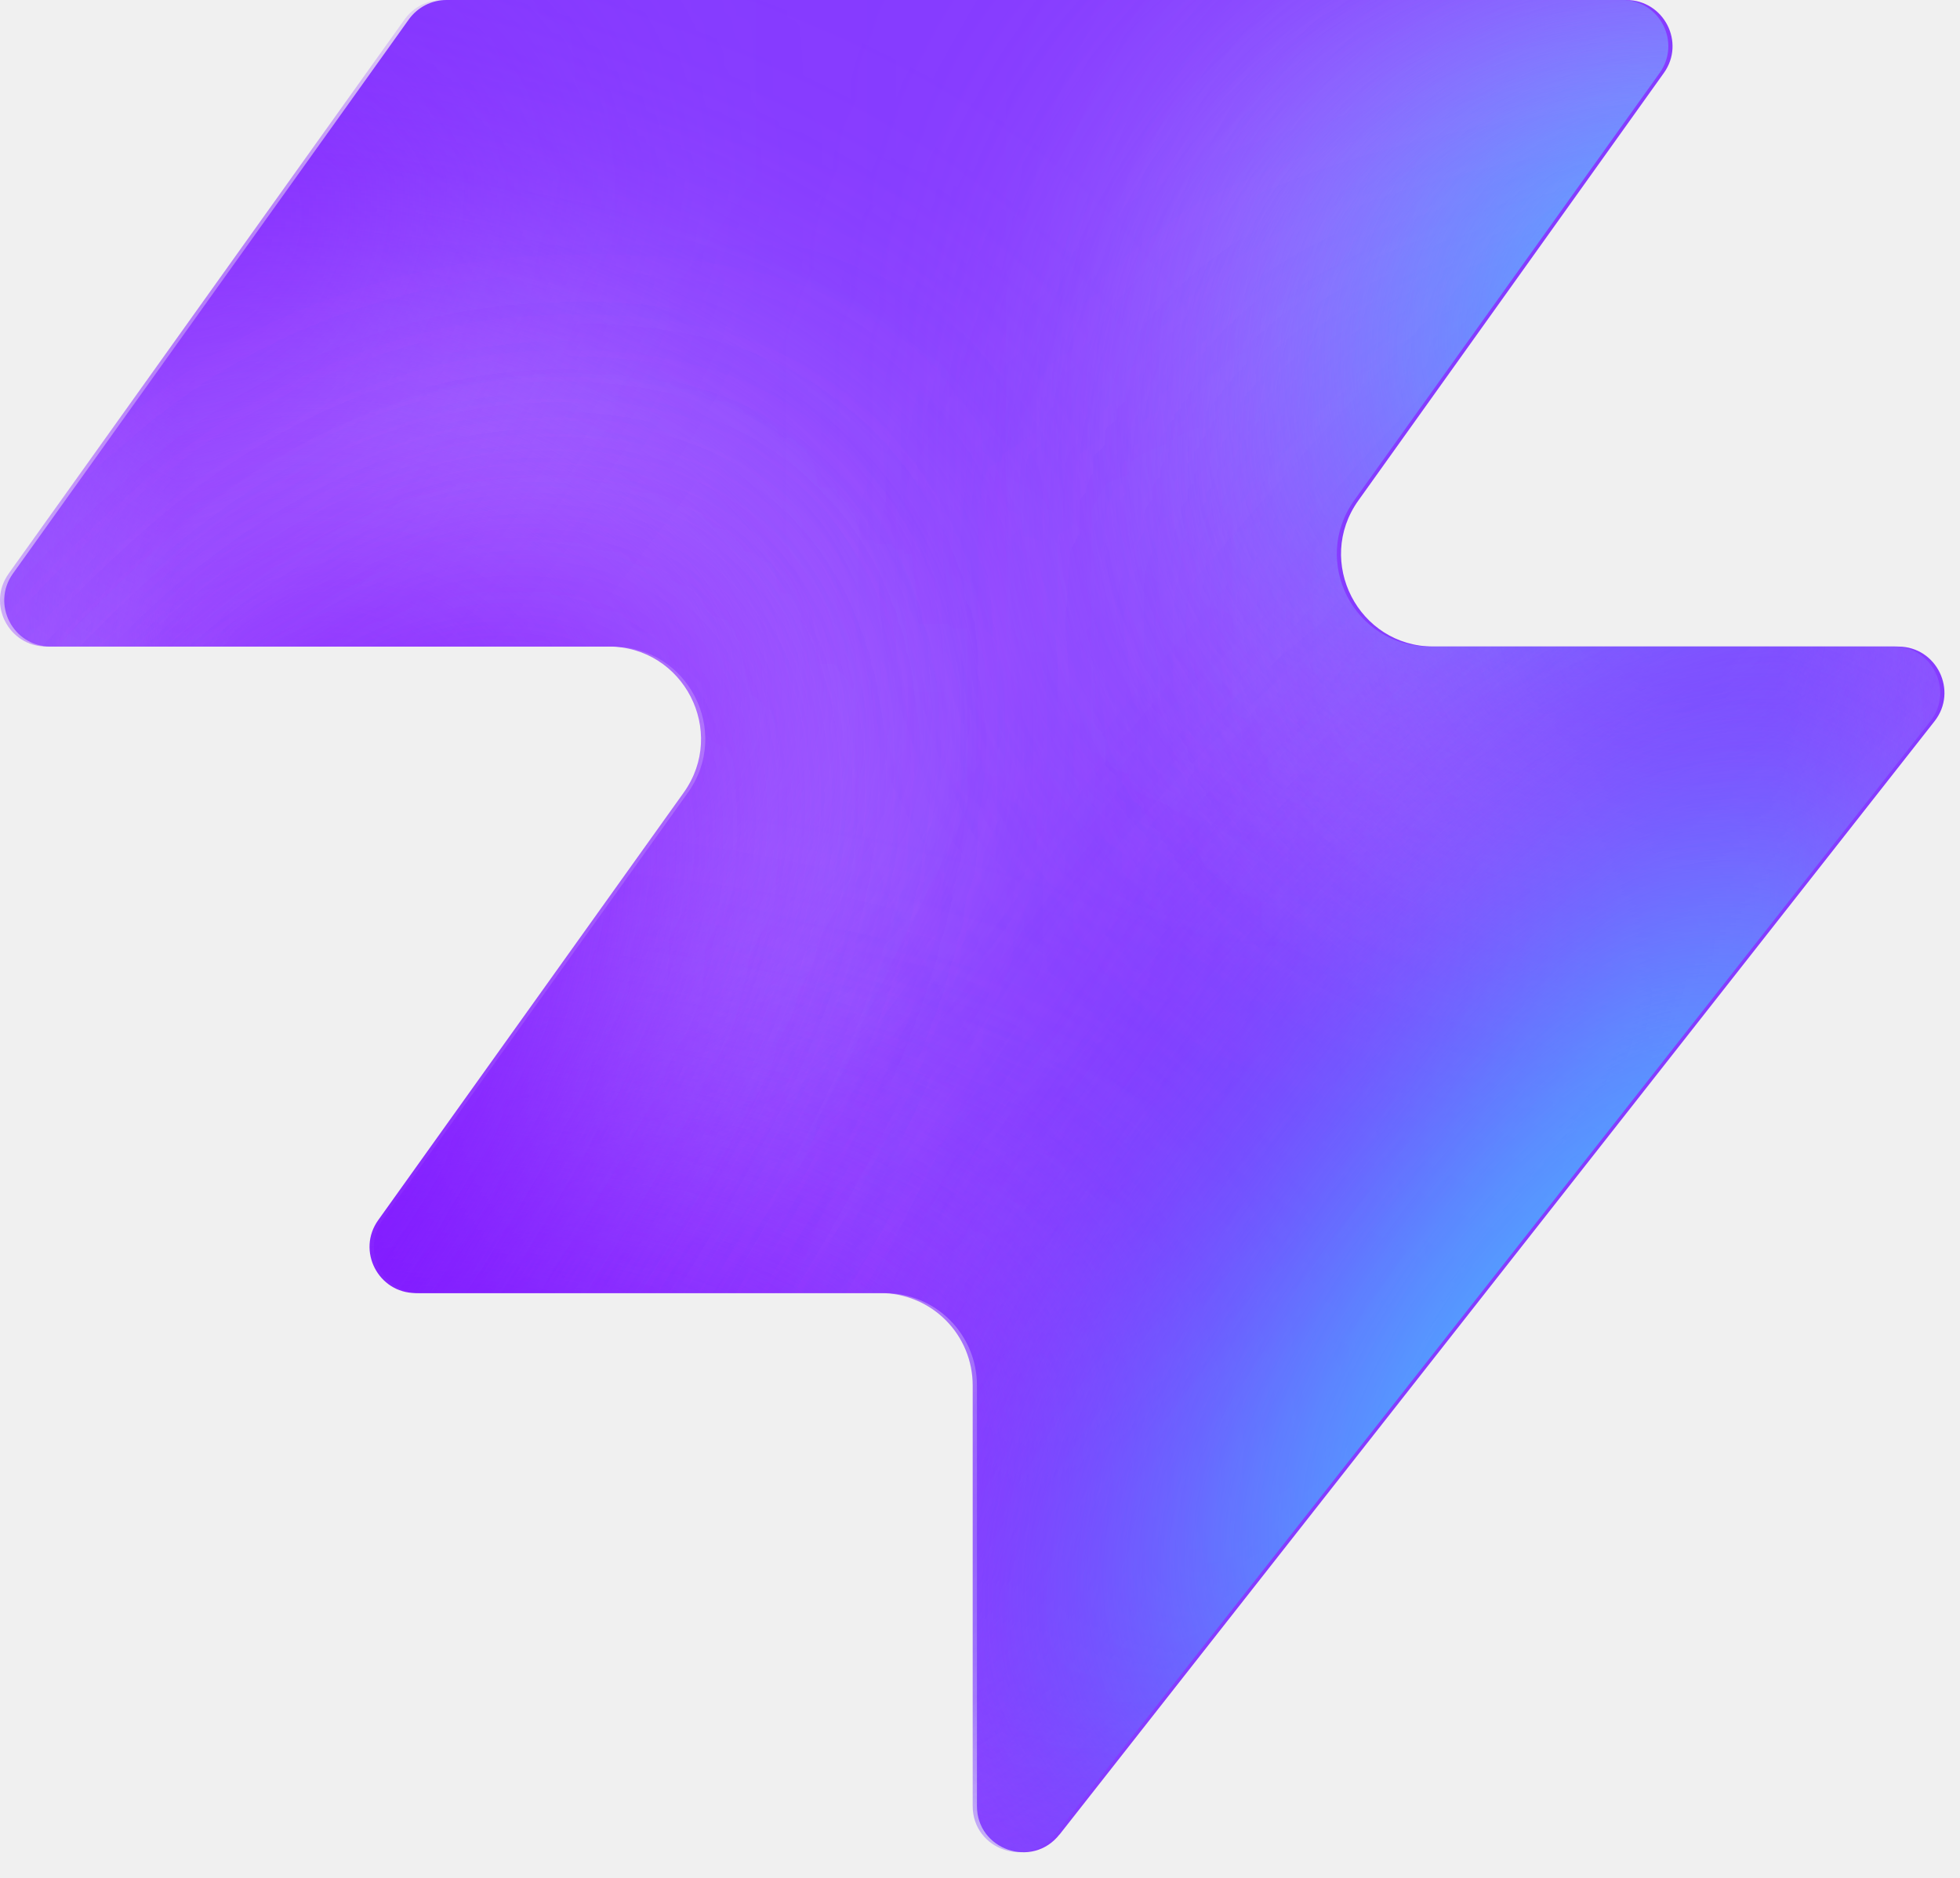
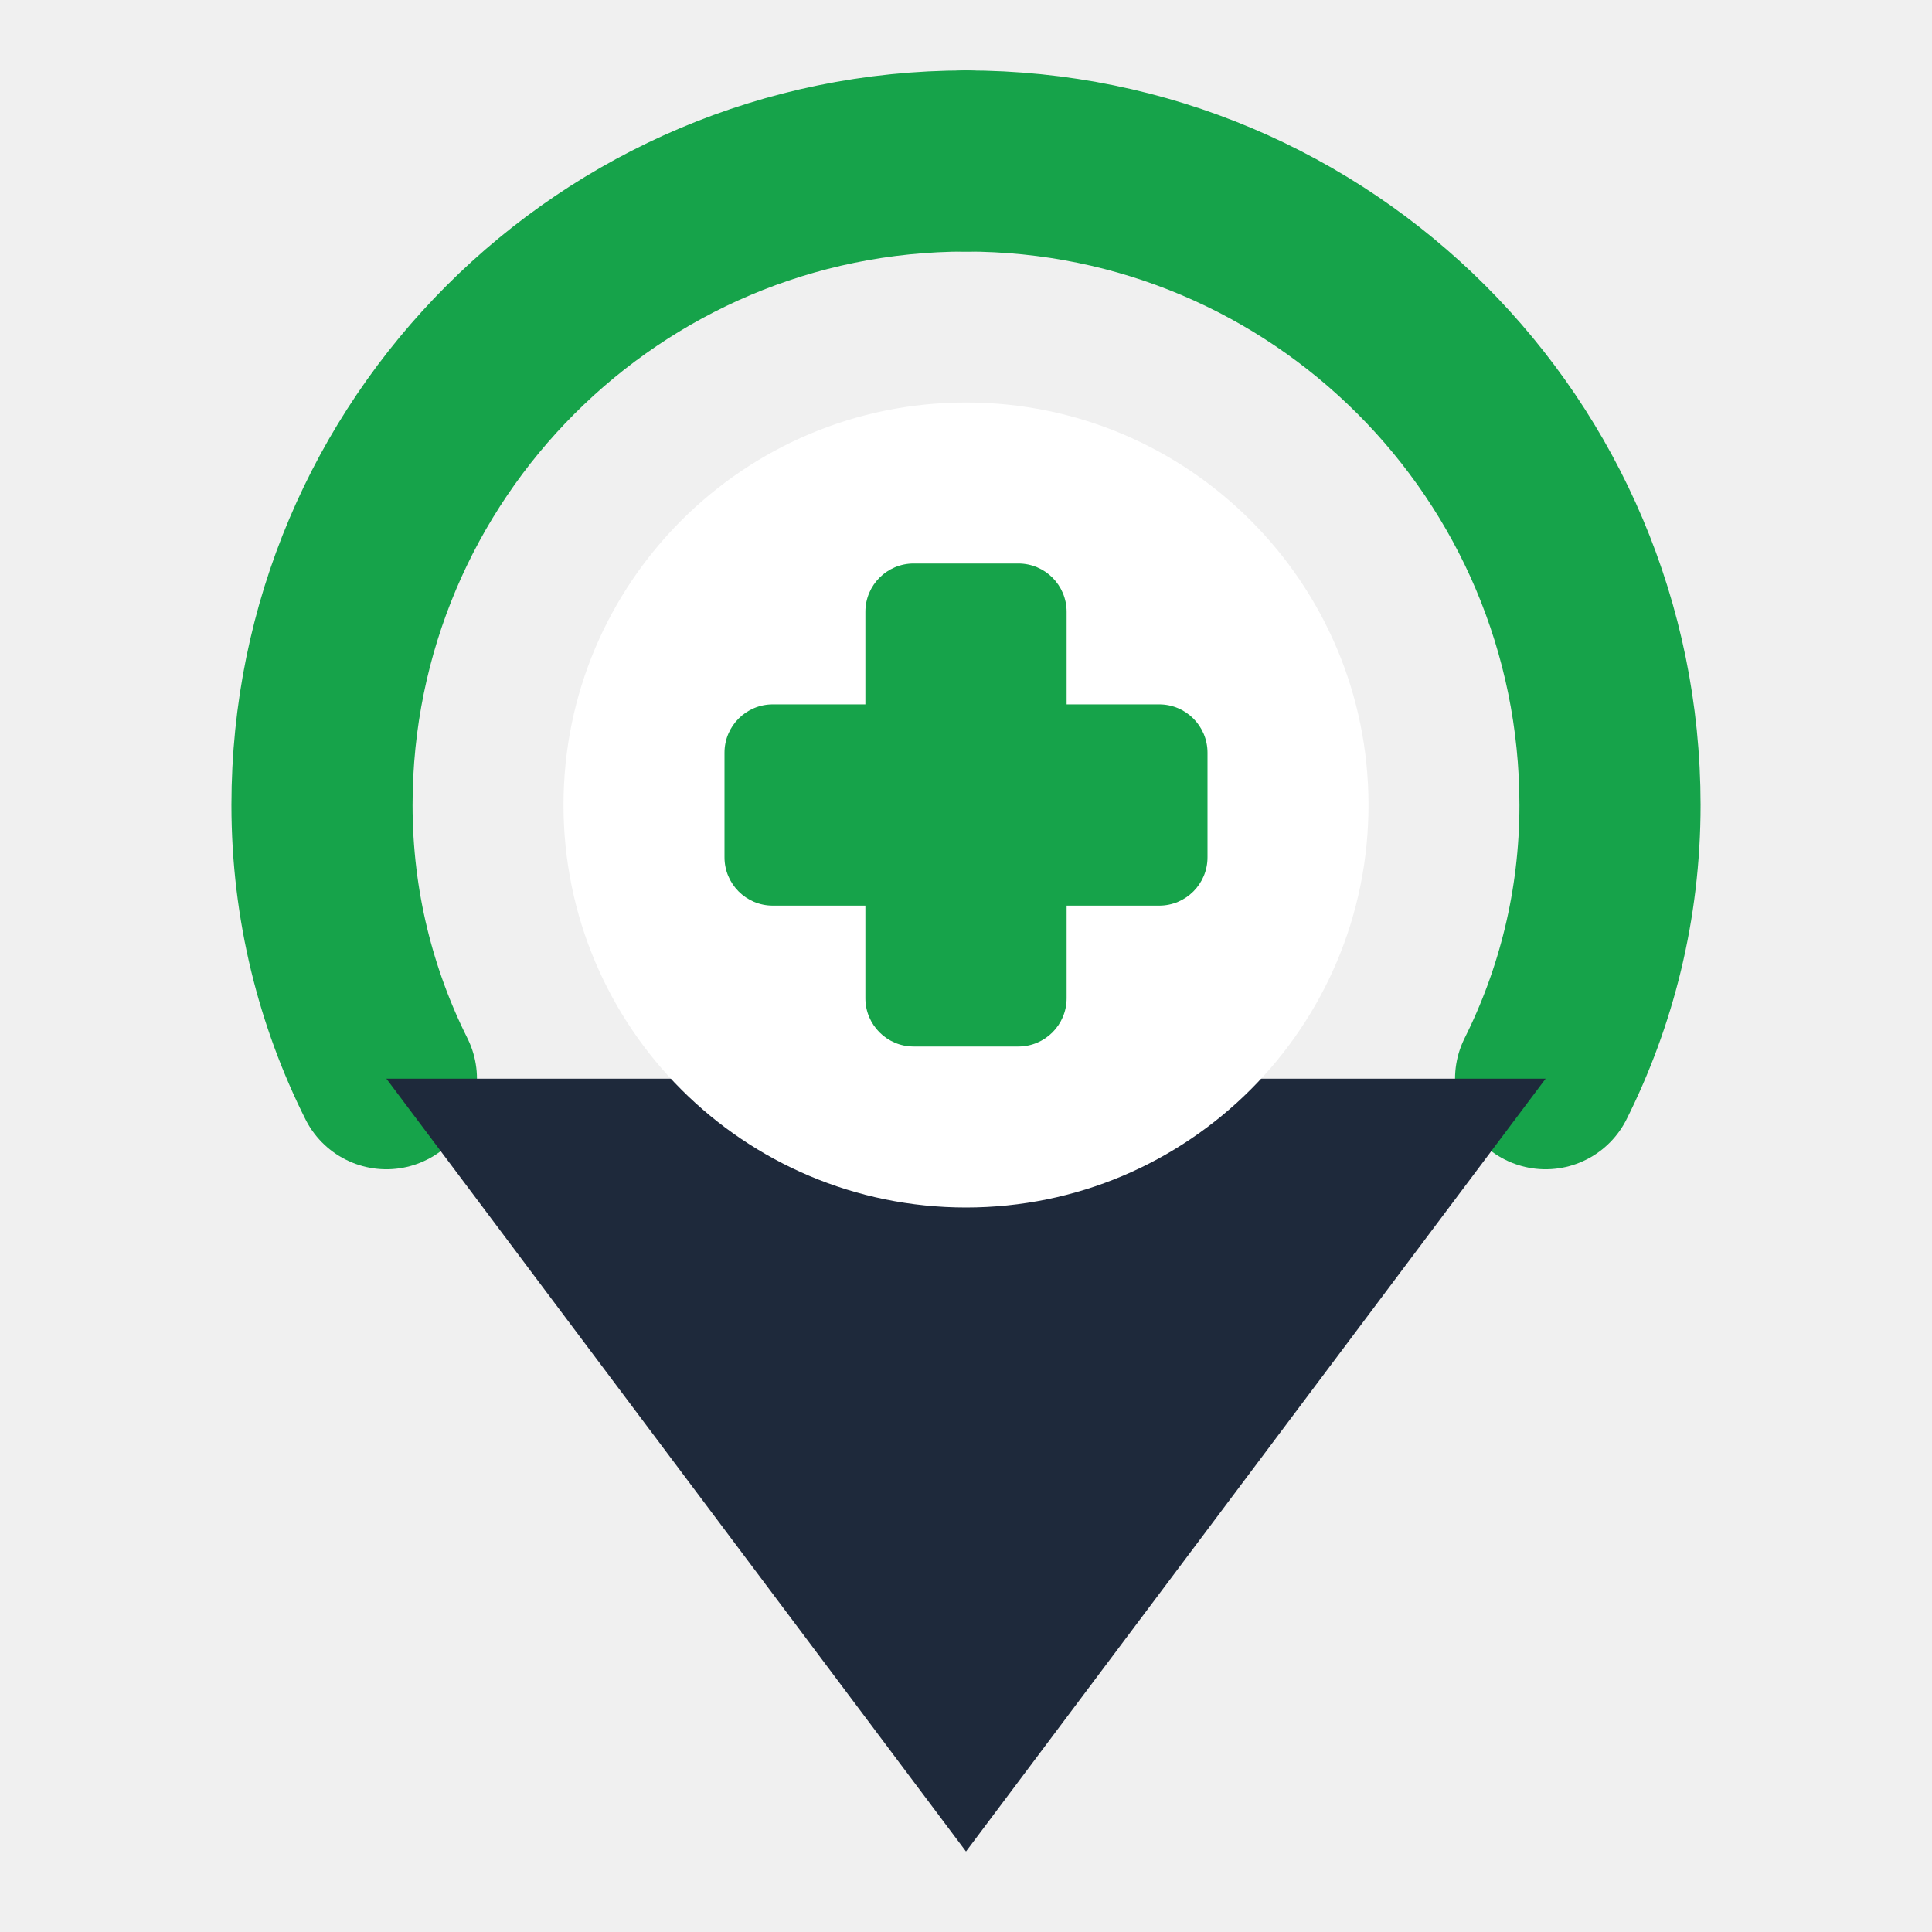
- <svg xmlns="http://www.w3.org/2000/svg" width="48" height="46" fill="none" viewBox="0 0 48 46">
-   <path fill="#863bff" d="M25.946 44.938c-.664.845-2.021.375-2.021-.698V33.937a2.26 2.26 0 0 0-2.262-2.262H10.287c-.92 0-1.456-1.04-.92-1.788l7.48-10.471c1.07-1.497 0-3.578-1.842-3.578H1.237c-.92 0-1.456-1.04-.92-1.788L10.013.474c.214-.297.556-.474.92-.474h28.894c.92 0 1.456 1.04.92 1.788l-7.48 10.471c-1.07 1.498 0 3.579 1.842 3.579h11.377c.943 0 1.473 1.088.89 1.83L25.947 44.94z" style="fill:#863bff;fill:color(display-p3 .525 .23 1);fill-opacity:1" />
-   <mask id="a" width="48" height="46" x="0" y="0" maskUnits="userSpaceOnUse" style="mask-type:alpha">
-     <path fill="#000" d="M25.842 44.938c-.664.844-2.021.375-2.021-.698V33.937a2.26 2.26 0 0 0-2.262-2.262H10.183c-.92 0-1.456-1.04-.92-1.788l7.48-10.471c1.07-1.498 0-3.579-1.842-3.579H1.133c-.92 0-1.456-1.04-.92-1.787L9.91.473c.214-.297.556-.474.92-.474h28.894c.92 0 1.456 1.04.92 1.788l-7.48 10.471c-1.07 1.498 0 3.578 1.842 3.578h11.377c.943 0 1.473 1.088.89 1.832L25.843 44.94z" style="fill:#000;fill-opacity:1" />
-   </mask>
-   <g mask="url(#a)">
-     <g filter="url(#b)">
-       <ellipse cx="5.508" cy="14.704" fill="#ede6ff" rx="5.508" ry="14.704" style="fill:#ede6ff;fill:color(display-p3 .927 .903 1);fill-opacity:1" transform="matrix(.00324 1 1 -.00324 -4.47 31.516)" />
-     </g>
-     <g filter="url(#c)">
-       <ellipse cx="10.399" cy="29.851" fill="#ede6ff" rx="10.399" ry="29.851" style="fill:#ede6ff;fill:color(display-p3 .927 .903 1);fill-opacity:1" transform="matrix(.00324 1 1 -.00324 -39.328 7.883)" />
-     </g>
-     <g filter="url(#d)">
-       <ellipse cx="5.508" cy="30.487" fill="#7e14ff" rx="5.508" ry="30.487" style="fill:#7e14ff;fill:color(display-p3 .492 .077 1);fill-opacity:1" transform="rotate(89.814 -25.913 -14.639)scale(1 -1)" />
-     </g>
-     <g filter="url(#e)">
-       <ellipse cx="5.508" cy="30.599" fill="#7e14ff" rx="5.508" ry="30.599" style="fill:#7e14ff;fill:color(display-p3 .492 .077 1);fill-opacity:1" transform="rotate(89.814 -32.644 -3.334)scale(1 -1)" />
-     </g>
-     <g filter="url(#f)">
-       <ellipse cx="5.508" cy="30.599" fill="#7e14ff" rx="5.508" ry="30.599" style="fill:#7e14ff;fill:color(display-p3 .492 .077 1);fill-opacity:1" transform="matrix(.00324 1 1 -.00324 -34.34 30.47)" />
-     </g>
-     <g filter="url(#g)">
-       <ellipse cx="14.072" cy="22.078" fill="#ede6ff" rx="14.072" ry="22.078" style="fill:#ede6ff;fill:color(display-p3 .927 .903 1);fill-opacity:1" transform="rotate(93.35 24.506 48.493)scale(-1 1)" />
-     </g>
-     <g filter="url(#h)">
-       <ellipse cx="3.47" cy="21.501" fill="#7e14ff" rx="3.47" ry="21.501" style="fill:#7e14ff;fill:color(display-p3 .492 .077 1);fill-opacity:1" transform="rotate(89.009 28.708 47.59)scale(-1 1)" />
-     </g>
-     <g filter="url(#i)">
-       <ellipse cx="3.47" cy="21.501" fill="#7e14ff" rx="3.47" ry="21.501" style="fill:#7e14ff;fill:color(display-p3 .492 .077 1);fill-opacity:1" transform="rotate(89.009 28.708 47.59)scale(-1 1)" />
-     </g>
-     <g filter="url(#j)">
-       <ellipse cx=".387" cy="8.972" fill="#7e14ff" rx="4.407" ry="29.108" style="fill:#7e14ff;fill:color(display-p3 .492 .077 1);fill-opacity:1" transform="rotate(39.51 .387 8.972)" />
-     </g>
-     <g filter="url(#k)">
-       <ellipse cx="47.523" cy="-6.092" fill="#7e14ff" rx="4.407" ry="29.108" style="fill:#7e14ff;fill:color(display-p3 .492 .077 1);fill-opacity:1" transform="rotate(37.892 47.523 -6.092)" />
-     </g>
-     <g filter="url(#l)">
-       <ellipse cx="41.412" cy="6.333" fill="#47bfff" rx="5.971" ry="9.665" style="fill:#47bfff;fill:color(display-p3 .28 .748 1);fill-opacity:1" transform="rotate(37.892 41.412 6.333)" />
-     </g>
-     <g filter="url(#m)">
-       <ellipse cx="-1.879" cy="38.332" fill="#7e14ff" rx="4.407" ry="29.108" style="fill:#7e14ff;fill:color(display-p3 .492 .077 1);fill-opacity:1" transform="rotate(37.892 -1.88 38.332)" />
-     </g>
-     <g filter="url(#n)">
-       <ellipse cx="-1.879" cy="38.332" fill="#7e14ff" rx="4.407" ry="29.108" style="fill:#7e14ff;fill:color(display-p3 .492 .077 1);fill-opacity:1" transform="rotate(37.892 -1.88 38.332)" />
-     </g>
-     <g filter="url(#o)">
-       <ellipse cx="35.651" cy="29.907" fill="#7e14ff" rx="4.407" ry="29.108" style="fill:#7e14ff;fill:color(display-p3 .492 .077 1);fill-opacity:1" transform="rotate(37.892 35.651 29.907)" />
-     </g>
-     <g filter="url(#p)">
-       <ellipse cx="38.418" cy="32.4" fill="#47bfff" rx="5.971" ry="15.297" style="fill:#47bfff;fill:color(display-p3 .28 .748 1);fill-opacity:1" transform="rotate(37.892 38.418 32.4)" />
-     </g>
-   </g>
-   <defs>
-     <filter id="b" width="60.045" height="41.654" x="-19.77" y="16.149" color-interpolation-filters="sRGB" filterUnits="userSpaceOnUse">
-       <feFlood flood-opacity="0" result="BackgroundImageFix" />
-       <feBlend in="SourceGraphic" in2="BackgroundImageFix" result="shape" />
-       <feGaussianBlur result="effect1_foregroundBlur_2002_17158" stdDeviation="7.659" />
-     </filter>
-     <filter id="c" width="90.34" height="51.437" x="-54.613" y="-7.533" color-interpolation-filters="sRGB" filterUnits="userSpaceOnUse">
-       <feFlood flood-opacity="0" result="BackgroundImageFix" />
-       <feBlend in="SourceGraphic" in2="BackgroundImageFix" result="shape" />
-       <feGaussianBlur result="effect1_foregroundBlur_2002_17158" stdDeviation="7.659" />
-     </filter>
-     <filter id="d" width="79.355" height="29.4" x="-49.64" y="2.03" color-interpolation-filters="sRGB" filterUnits="userSpaceOnUse">
-       <feFlood flood-opacity="0" result="BackgroundImageFix" />
-       <feBlend in="SourceGraphic" in2="BackgroundImageFix" result="shape" />
-       <feGaussianBlur result="effect1_foregroundBlur_2002_17158" stdDeviation="4.596" />
-     </filter>
-     <filter id="e" width="79.579" height="29.4" x="-45.045" y="20.029" color-interpolation-filters="sRGB" filterUnits="userSpaceOnUse">
-       <feFlood flood-opacity="0" result="BackgroundImageFix" />
-       <feBlend in="SourceGraphic" in2="BackgroundImageFix" result="shape" />
-       <feGaussianBlur result="effect1_foregroundBlur_2002_17158" stdDeviation="4.596" />
-     </filter>
-     <filter id="f" width="79.579" height="29.4" x="-43.513" y="21.178" color-interpolation-filters="sRGB" filterUnits="userSpaceOnUse">
-       <feFlood flood-opacity="0" result="BackgroundImageFix" />
-       <feBlend in="SourceGraphic" in2="BackgroundImageFix" result="shape" />
-       <feGaussianBlur result="effect1_foregroundBlur_2002_17158" stdDeviation="4.596" />
-     </filter>
-     <filter id="g" width="74.749" height="58.852" x="15.756" y="-17.901" color-interpolation-filters="sRGB" filterUnits="userSpaceOnUse">
-       <feFlood flood-opacity="0" result="BackgroundImageFix" />
-       <feBlend in="SourceGraphic" in2="BackgroundImageFix" result="shape" />
-       <feGaussianBlur result="effect1_foregroundBlur_2002_17158" stdDeviation="7.659" />
-     </filter>
-     <filter id="h" width="61.377" height="25.362" x="23.548" y="2.284" color-interpolation-filters="sRGB" filterUnits="userSpaceOnUse">
-       <feFlood flood-opacity="0" result="BackgroundImageFix" />
-       <feBlend in="SourceGraphic" in2="BackgroundImageFix" result="shape" />
-       <feGaussianBlur result="effect1_foregroundBlur_2002_17158" stdDeviation="4.596" />
-     </filter>
-     <filter id="i" width="61.377" height="25.362" x="23.548" y="2.284" color-interpolation-filters="sRGB" filterUnits="userSpaceOnUse">
-       <feFlood flood-opacity="0" result="BackgroundImageFix" />
-       <feBlend in="SourceGraphic" in2="BackgroundImageFix" result="shape" />
-       <feGaussianBlur result="effect1_foregroundBlur_2002_17158" stdDeviation="4.596" />
-     </filter>
-     <filter id="j" width="56.045" height="63.649" x="-27.636" y="-22.853" color-interpolation-filters="sRGB" filterUnits="userSpaceOnUse">
-       <feFlood flood-opacity="0" result="BackgroundImageFix" />
-       <feBlend in="SourceGraphic" in2="BackgroundImageFix" result="shape" />
-       <feGaussianBlur result="effect1_foregroundBlur_2002_17158" stdDeviation="4.596" />
-     </filter>
-     <filter id="k" width="54.814" height="64.646" x="20.116" y="-38.415" color-interpolation-filters="sRGB" filterUnits="userSpaceOnUse">
-       <feFlood flood-opacity="0" result="BackgroundImageFix" />
-       <feBlend in="SourceGraphic" in2="BackgroundImageFix" result="shape" />
-       <feGaussianBlur result="effect1_foregroundBlur_2002_17158" stdDeviation="4.596" />
-     </filter>
-     <filter id="l" width="33.541" height="35.313" x="24.641" y="-11.323" color-interpolation-filters="sRGB" filterUnits="userSpaceOnUse">
-       <feFlood flood-opacity="0" result="BackgroundImageFix" />
-       <feBlend in="SourceGraphic" in2="BackgroundImageFix" result="shape" />
-       <feGaussianBlur result="effect1_foregroundBlur_2002_17158" stdDeviation="4.596" />
-     </filter>
-     <filter id="m" width="54.814" height="64.646" x="-29.286" y="6.009" color-interpolation-filters="sRGB" filterUnits="userSpaceOnUse">
-       <feFlood flood-opacity="0" result="BackgroundImageFix" />
-       <feBlend in="SourceGraphic" in2="BackgroundImageFix" result="shape" />
-       <feGaussianBlur result="effect1_foregroundBlur_2002_17158" stdDeviation="4.596" />
-     </filter>
-     <filter id="n" width="54.814" height="64.646" x="-29.286" y="6.009" color-interpolation-filters="sRGB" filterUnits="userSpaceOnUse">
-       <feFlood flood-opacity="0" result="BackgroundImageFix" />
-       <feBlend in="SourceGraphic" in2="BackgroundImageFix" result="shape" />
-       <feGaussianBlur result="effect1_foregroundBlur_2002_17158" stdDeviation="4.596" />
-     </filter>
-     <filter id="o" width="54.814" height="64.646" x="8.244" y="-2.416" color-interpolation-filters="sRGB" filterUnits="userSpaceOnUse">
-       <feFlood flood-opacity="0" result="BackgroundImageFix" />
-       <feBlend in="SourceGraphic" in2="BackgroundImageFix" result="shape" />
-       <feGaussianBlur result="effect1_foregroundBlur_2002_17158" stdDeviation="4.596" />
-     </filter>
-     <filter id="p" width="39.409" height="43.623" x="18.713" y="10.588" color-interpolation-filters="sRGB" filterUnits="userSpaceOnUse">
-       <feFlood flood-opacity="0" result="BackgroundImageFix" />
-       <feBlend in="SourceGraphic" in2="BackgroundImageFix" result="shape" />
-       <feGaussianBlur result="effect1_foregroundBlur_2002_17158" stdDeviation="4.596" />
-     </filter>
-   </defs>
+ <svg xmlns="http://www.w3.org/2000/svg" width="48" height="48" viewBox="0 0 48 48" fill="none">
+   <path d="M24 4C15.163 4 8 11.163 8 20c0 2.5.6 4.8 1.6 6.8" stroke="#16a34a" stroke-width="4.5" stroke-linecap="round" fill="none" />
+   <path d="M38.4 26.8c1-2 1.6-4.3 1.6-6.8C40 11.163 32.837 4 24 4" stroke="#16a34a" stroke-width="4.5" stroke-linecap="round" fill="none" />
+   <path d="M9.6 26.8L24 46L38.4 26.8" fill="#1e293b" />
+   <circle cx="24" cy="20" r="10" fill="white" />
+   <rect x="21.5" y="14" width="5" height="12" rx="1.2" fill="#16a34a" />
+   <rect x="18" y="17.5" width="12" height="5" rx="1.2" fill="#16a34a" />
</svg>
